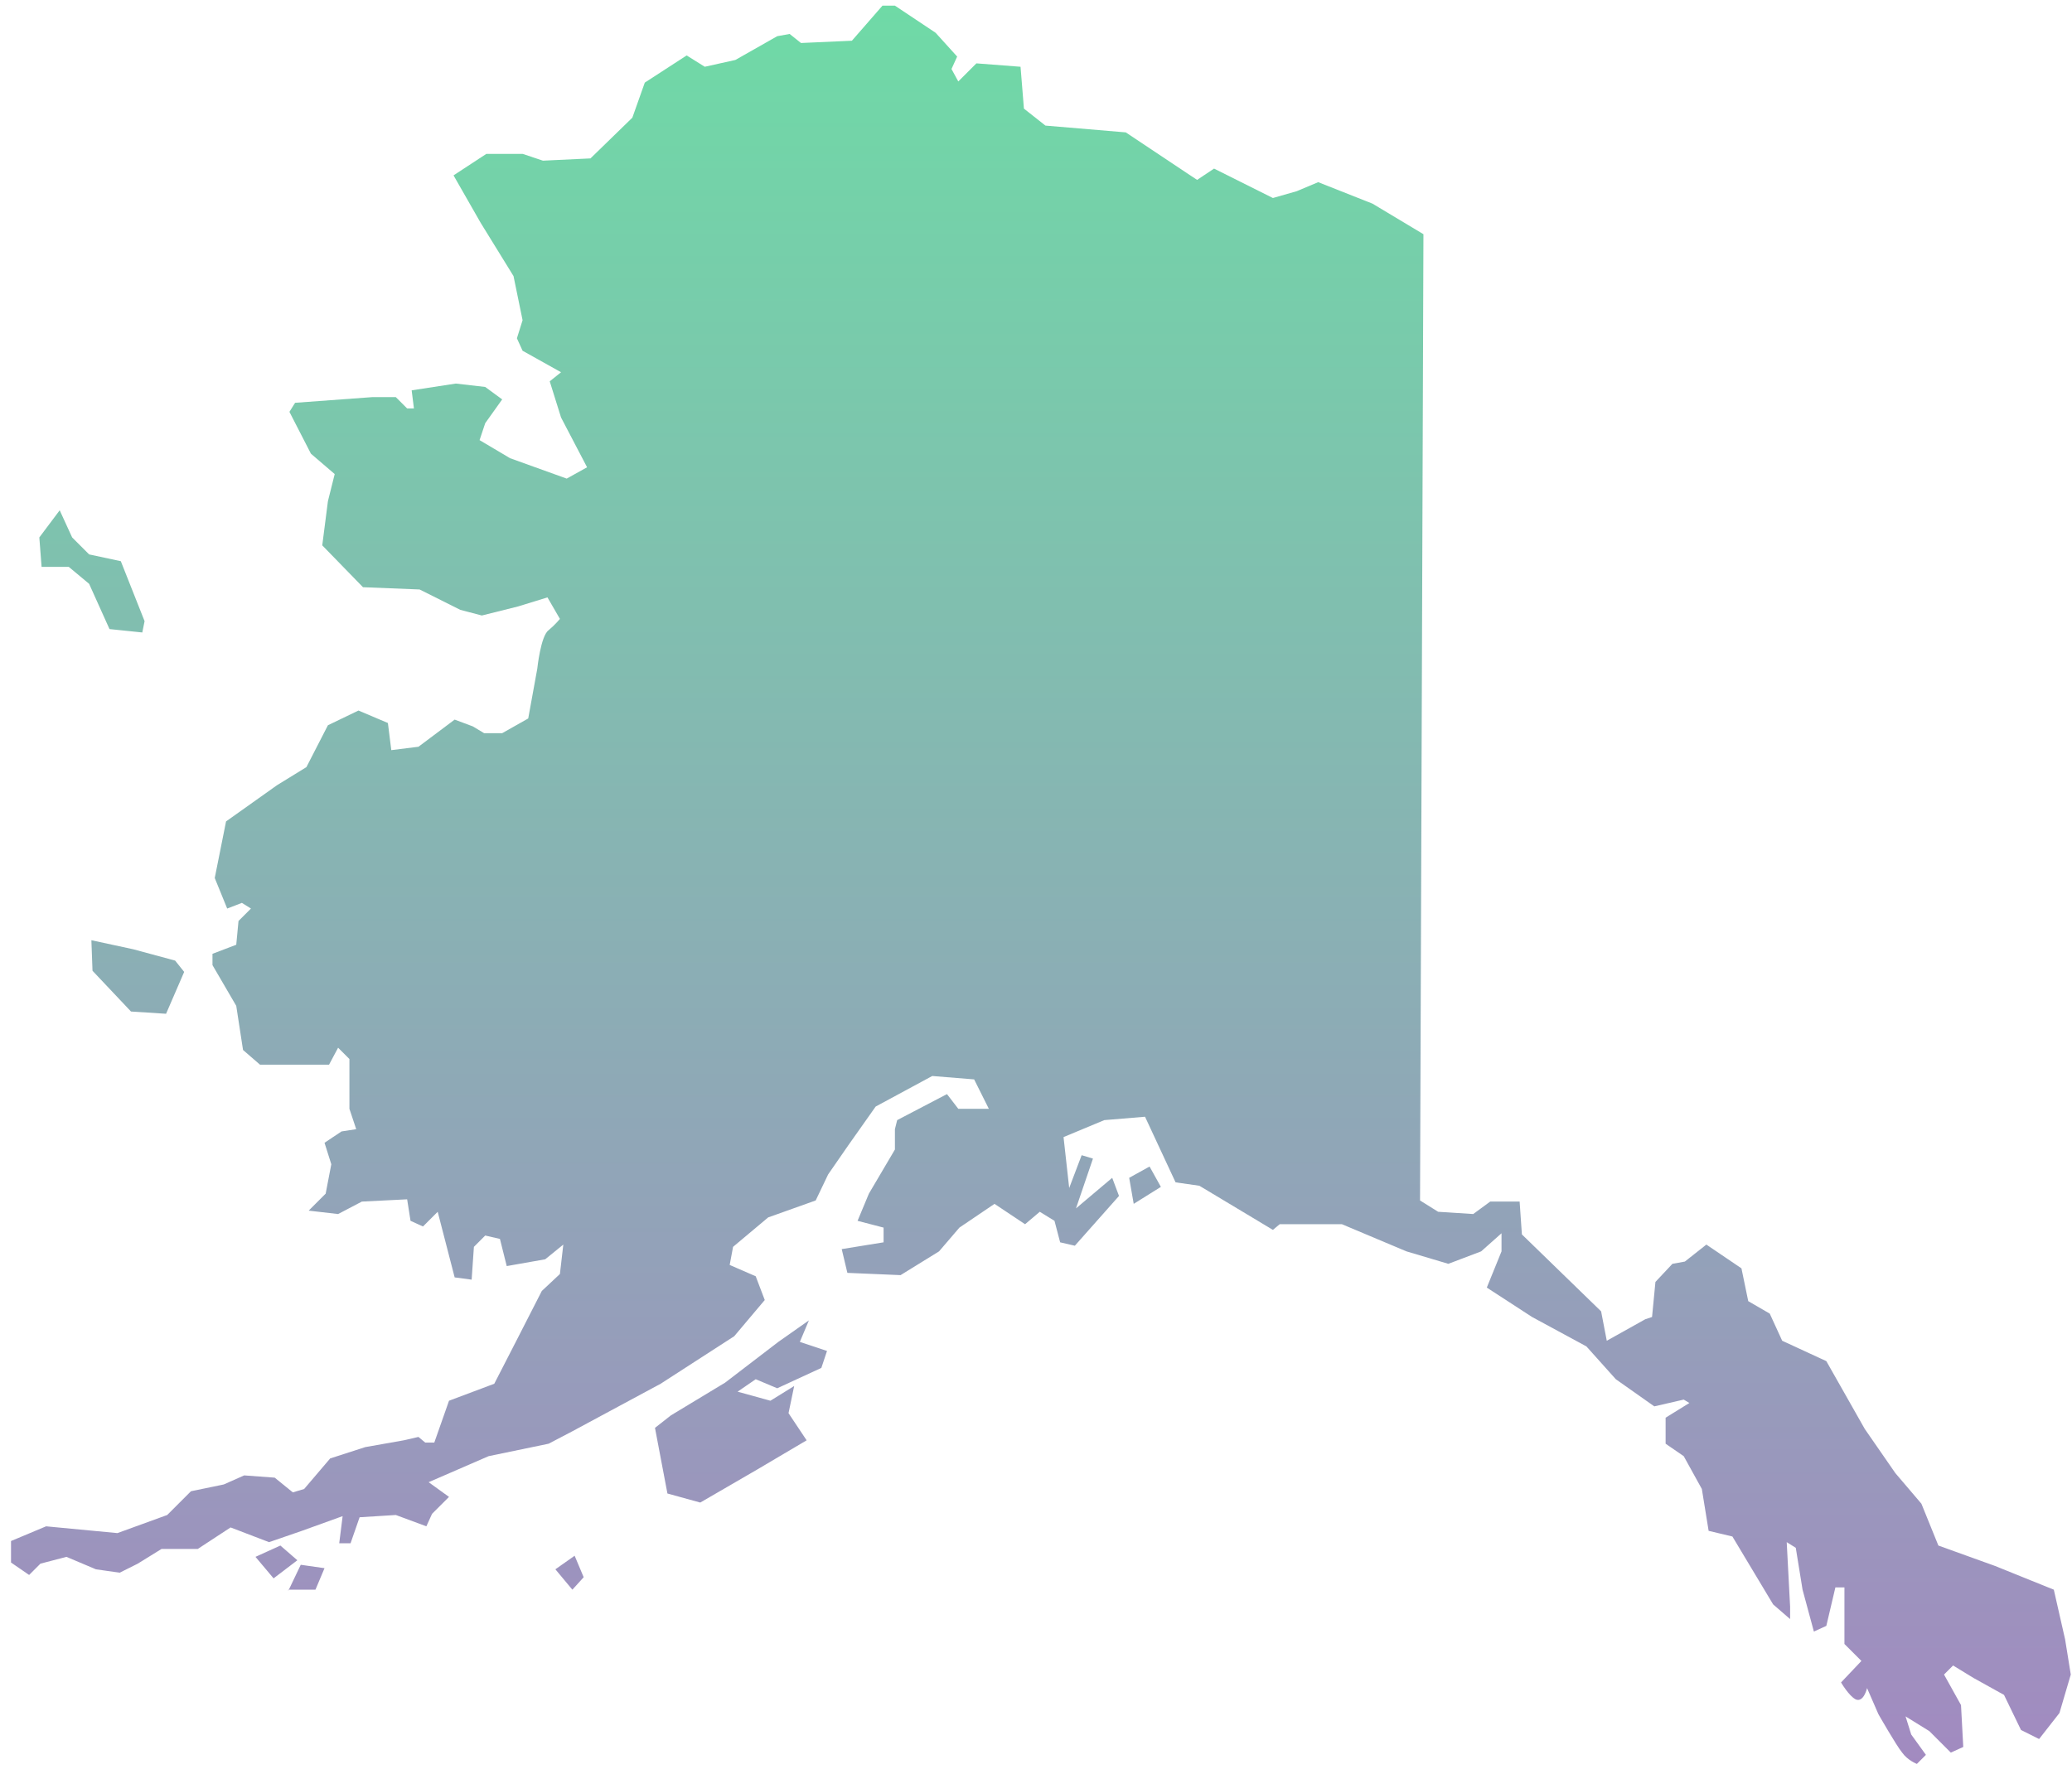
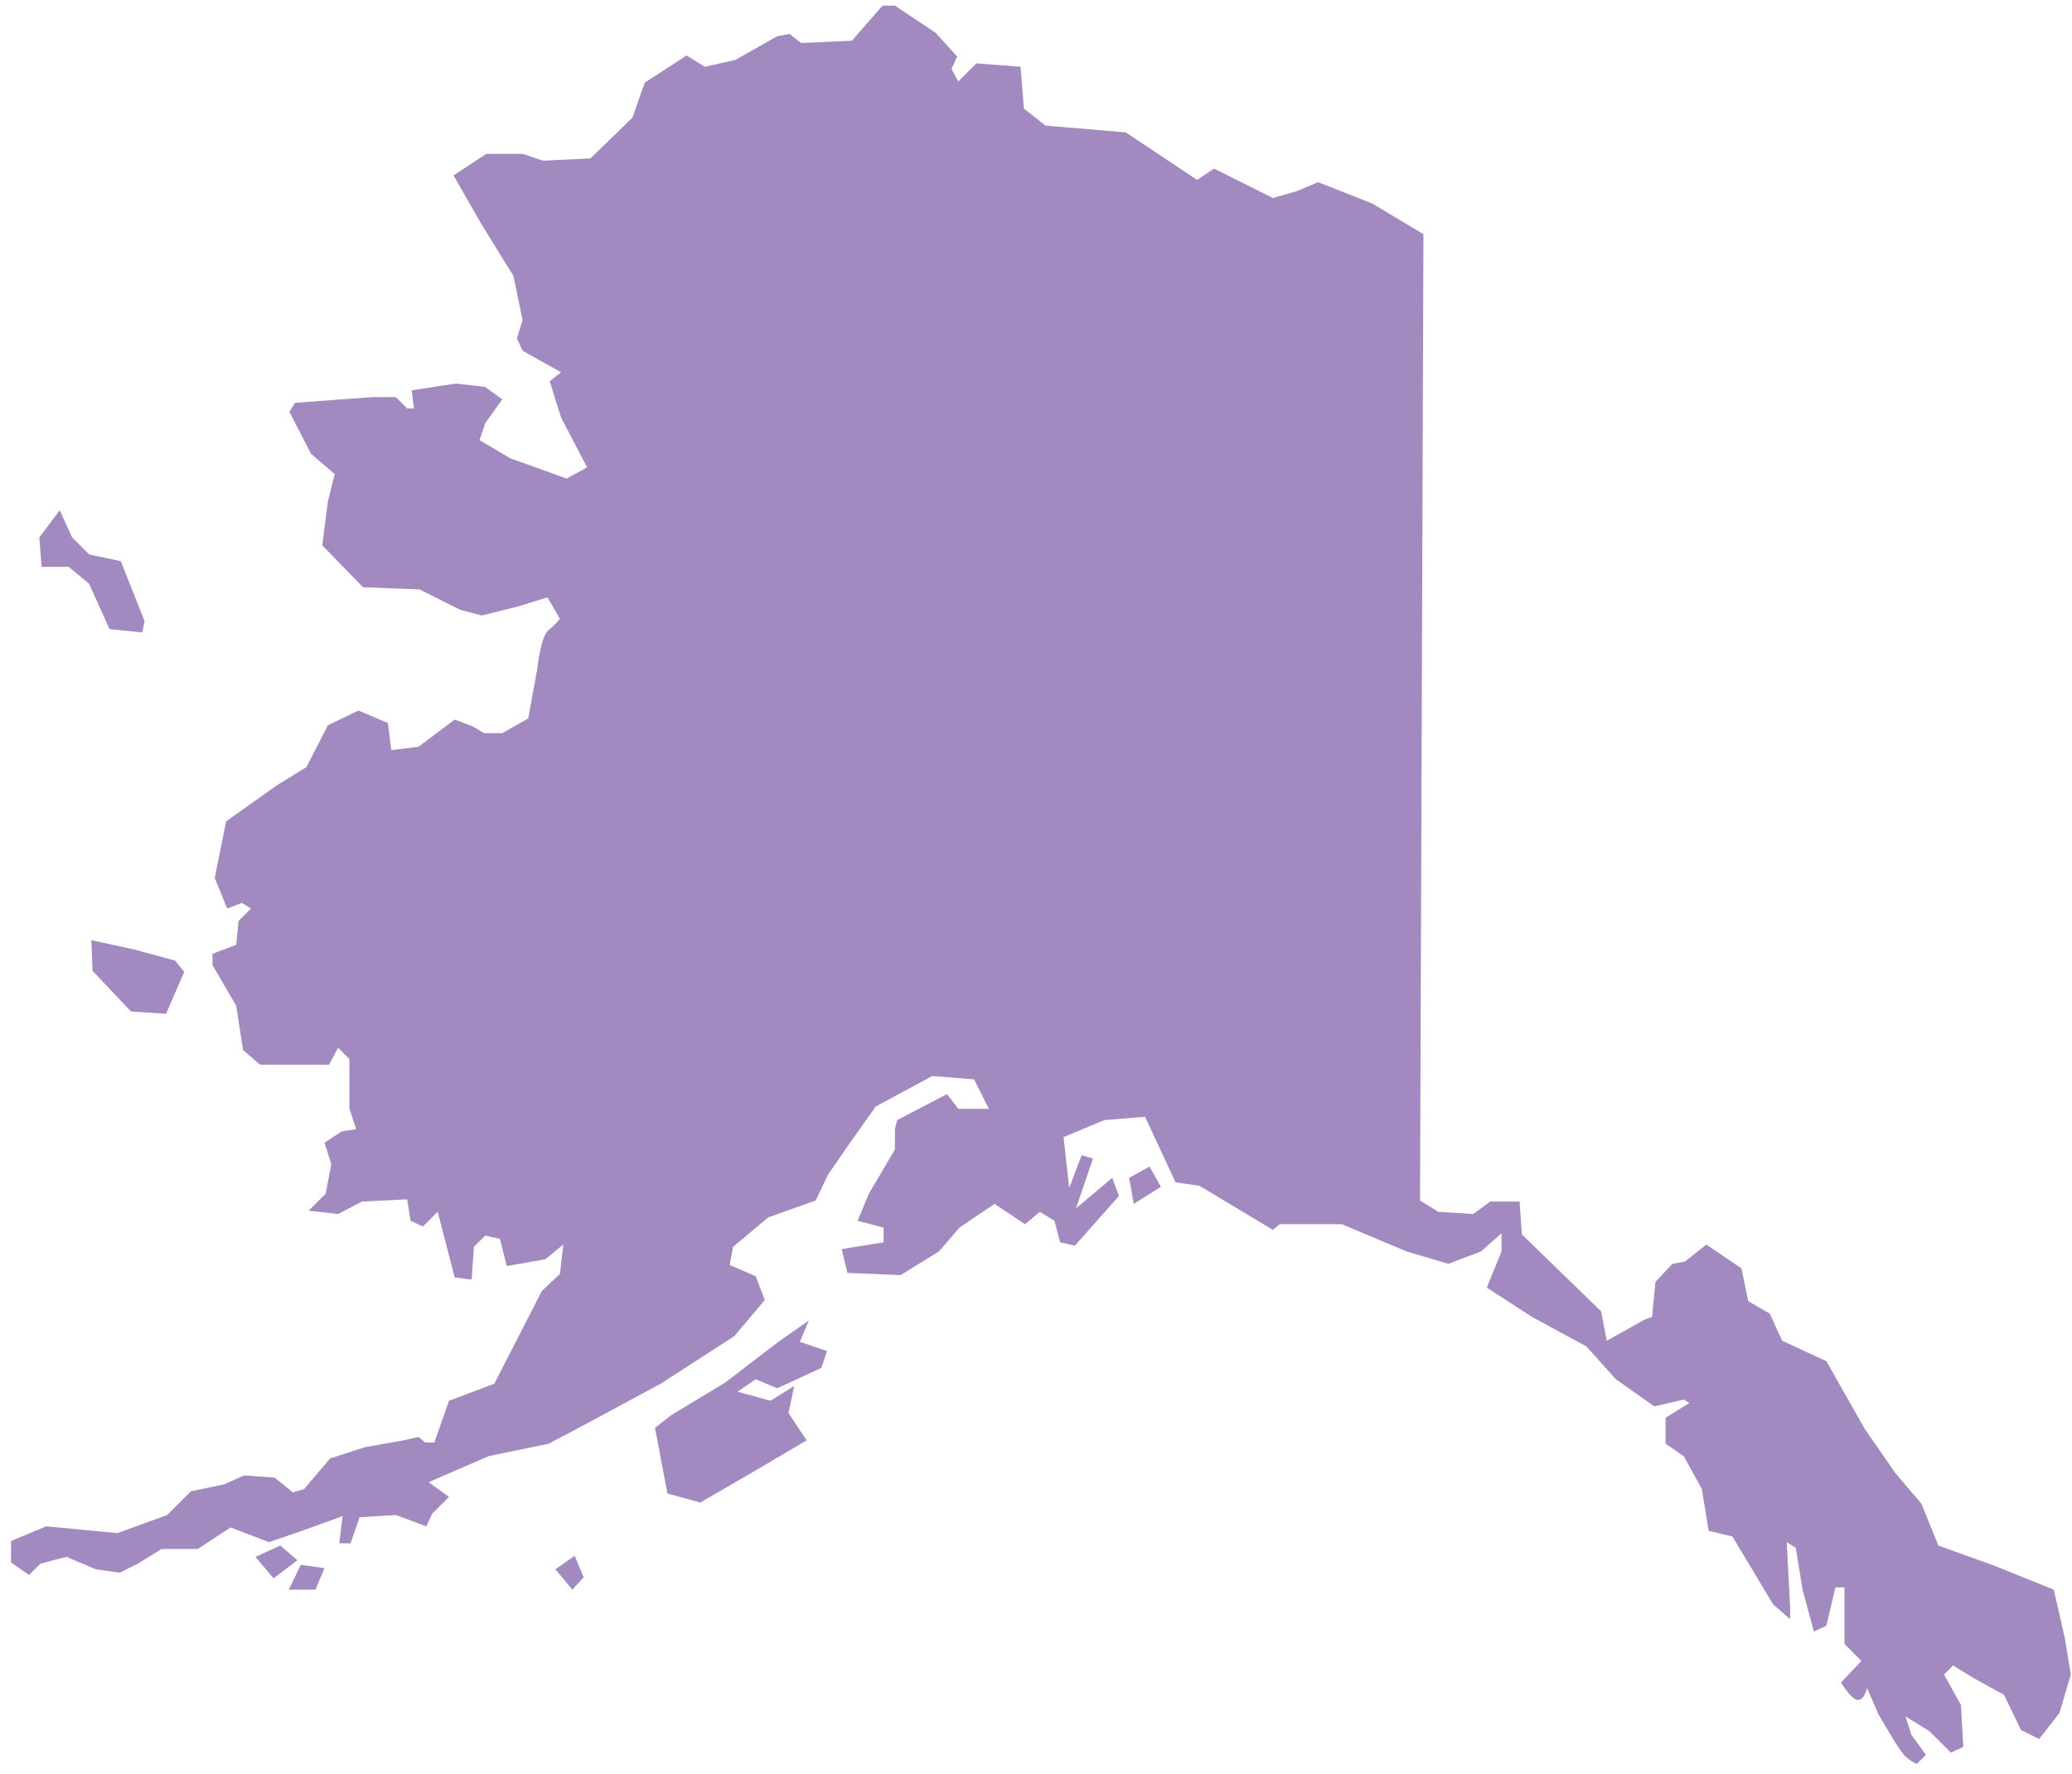
<svg xmlns="http://www.w3.org/2000/svg" width="153px" height="131px" viewBox="0 0 153 131" version="1.1">
  <defs>
    <linearGradient x1="50%" y1="100%" x2="50%" y2="3.061617e-15%" id="linearGradient-1">
      <stop stop-color="#704C9F" offset="0%" />
-       <stop stop-color="#22C677" offset="100%" />
+       <stop stop-color="#704C9F" offset="100%" />
    </linearGradient>
  </defs>
  <g id="Page-1" stroke="none" stroke-width="1" fill="none" fill-rule="evenodd" fill-opacity="0.65">
    <g id="Tablet" transform="translate(-3, -723)" fill="url(#linearGradient-1)" fill-rule="nonzero">
      <g id="AK" transform="translate(-19, 723)">
        <path d="M127.109,17.299 L126.858,88.667 L128.195,89.503 L130.786,89.67 L132.039,88.75 L134.212,88.75 L134.379,91.174 L140.229,96.857 L140.647,99.029 L143.488,97.442 L143.99,97.274 L144.24,94.684 L145.494,93.347 L146.413,93.18 L148.001,91.926 L150.592,93.681 L151.093,96.104 L152.681,97.024 L153.6,99.029 L156.859,100.534 L159.701,105.548 L161.957,108.807 L163.879,111.063 L165.133,114.155 L169.311,115.66 L173.657,117.415 L174.492,121.092 L174.91,123.682 L174.074,126.524 L172.57,128.446 L171.233,127.777 L169.98,125.187 L167.723,123.933 L166.219,123.014 L165.55,123.682 L166.804,125.939 L166.971,129.031 L166.052,129.449 L164.464,127.861 L162.709,126.774 L163.127,128.111 L164.213,129.616 L163.545,130.284 C163.545,130.284 162.876,130.034 162.458,129.449 C162.04,128.947 160.703,126.607 160.703,126.607 L159.868,124.685 C159.868,124.685 159.617,125.771 159.032,125.521 C158.531,125.27 157.946,124.267 157.946,124.267 L159.45,122.679 L158.196,121.426 L158.196,117.247 L157.528,117.247 L156.859,120.089 L155.94,120.507 L155.104,117.415 L154.603,114.323 L153.934,113.905 L154.185,118.668 L154.185,119.587 L152.931,118.501 L149.923,113.487 L148.168,113.069 L147.667,109.977 L146.329,107.553 L144.992,106.634 L144.992,104.712 L146.747,103.626 L146.329,103.375 L144.157,103.876 L141.315,101.871 L139.143,99.447 L135.131,97.274 L131.788,95.102 L132.875,92.427 L132.875,91.09 L131.371,92.427 L128.947,93.347 L125.855,92.427 L121.092,90.422 L116.495,90.422 L115.994,90.84 L110.562,87.58 L108.807,87.33 L106.551,82.483 L103.542,82.733 L100.534,83.987 L100.951,87.748 L101.871,85.324 L102.706,85.575 L101.453,89.252 L104.127,86.995 L104.629,88.333 L101.369,92.01 L100.283,91.759 L99.865,90.171 L98.779,89.503 L97.692,90.422 L95.436,88.918 L92.845,90.672 L91.341,92.427 L88.5,94.182 L84.572,94.015 L84.154,92.26 L87.246,91.759 L87.246,90.672 L85.324,90.171 L86.16,88.165 L88.082,84.906 L88.082,83.402 L88.249,82.733 L91.926,80.811 L92.762,81.898 L95.018,81.898 L93.932,79.725 L90.84,79.474 L86.661,81.731 L84.655,84.572 L83.151,86.745 L82.232,88.667 L78.722,89.92 L76.131,92.093 L75.881,93.43 L77.803,94.266 L78.471,96.021 L76.215,98.695 L70.783,102.205 L64.265,105.715 L62.51,106.634 L58.081,107.553 L53.651,109.476 L55.156,110.562 L53.902,111.815 L53.484,112.735 L51.228,111.899 L48.554,112.066 L47.885,113.988 L47.049,113.988 L47.3,111.983 L44.292,113.069 L41.868,113.905 L39.027,112.818 L36.603,114.406 L33.929,114.406 L32.174,115.492 L30.837,116.161 L29.082,115.91 L26.909,114.991 L24.987,115.492 L24.151,116.328 L22.814,115.409 L22.814,113.821 L25.405,112.735 L30.67,113.236 L34.347,111.899 L36.102,110.144 L38.525,109.643 L40.03,108.974 L42.286,109.141 L43.623,110.228 L44.459,109.977 L46.381,107.721 L48.971,106.885 L51.813,106.383 L52.899,106.133 L53.401,106.551 L54.069,106.551 L55.156,103.459 L58.498,102.205 L60.086,99.113 L62.008,95.352 L63.345,94.099 L63.596,91.926 L62.259,93.012 L59.418,93.514 L58.916,91.508 L57.83,91.257 L56.994,92.093 L56.827,94.517 L55.573,94.35 L54.32,89.503 L53.234,90.589 L52.314,90.171 L52.064,88.583 L48.721,88.75 L46.966,89.67 L44.793,89.419 L46.047,88.165 L46.464,85.993 L45.963,84.405 L47.217,83.569 L48.303,83.402 L47.802,81.898 L47.802,78.221 L46.966,77.385 L46.297,78.639 L41.2,78.639 L39.946,77.552 L39.445,74.293 L37.69,71.284 L37.69,70.449 L39.445,69.78 L39.612,68.025 L40.531,67.106 L39.862,66.688 L38.776,67.106 L37.857,64.85 L38.692,60.671 L42.453,57.997 L44.626,56.66 L46.214,53.568 L48.47,52.481 L50.643,53.401 L50.894,55.406 L52.899,55.156 L55.573,53.15 L56.911,53.651 L57.746,54.153 L59.083,54.153 L61.005,53.066 L61.674,49.389 C61.674,49.389 61.925,46.966 62.51,46.548 C63.011,46.13 63.345,45.712 63.345,45.712 L62.426,44.124 L60.253,44.793 L57.579,45.462 L55.991,45.044 L52.983,43.539 L48.804,43.372 L45.796,40.28 L46.214,37.021 L46.715,35.015 L44.96,33.511 L43.372,30.419 L43.79,29.751 L49.473,29.333 L51.228,29.333 L52.064,30.168 L52.565,30.168 L52.398,28.831 L55.657,28.33 L57.83,28.581 L59.083,29.5 L57.83,31.255 L57.412,32.508 L59.668,33.845 L63.847,35.35 L65.351,34.514 L63.429,30.837 L62.593,28.163 L63.429,27.494 L60.588,25.906 L60.17,24.987 L60.588,23.65 L59.919,20.391 L57.496,16.463 L55.49,12.953 L57.913,11.365 L60.588,11.365 L62.092,11.867 L65.602,11.7 L68.694,8.691 L69.613,6.101 L72.705,4.095 L74.042,4.931 L76.299,4.429 L79.391,2.674 L80.31,2.507 L81.146,3.176 L84.906,3.008 L87.163,0.418 L88.082,0.418 L91.09,2.424 L92.678,4.178 L92.26,5.098 L92.762,6.017 L94.099,4.68 L97.358,4.931 L97.609,8.023 L99.197,9.276 L105.13,9.778 L110.395,13.287 L111.648,12.452 L115.994,14.625 L117.749,14.123 L119.337,13.455 L123.348,15.042 L127.109,17.299 Z M30.921,41.45 L32.676,45.879 L32.508,46.715 L30.085,46.464 L28.581,43.122 L27.076,41.868 L25.071,41.868 L24.904,39.695 L26.408,37.69 L27.327,39.695 L28.581,40.949 L30.921,41.45 Z M28.748,69.446 L31.84,70.114 L34.932,70.95 L35.6,71.786 L34.263,74.878 L31.673,74.711 L28.831,71.702 L28.748,69.446 Z M11.449,57.663 L12.368,59.835 L13.287,61.173 L12.368,61.841 L10.613,59.25 L10.613,57.663 L11.449,57.663 Z M0,118.752 L2.841,116.83 L5.683,115.994 L7.855,116.245 L8.273,117.582 L9.861,118 L11.449,116.412 L11.198,115.075 L13.455,114.573 L15.878,116.746 L14.959,118.25 L11.282,119.17 L9.025,118.752 L5.933,117.832 L2.256,119.086 L0.919,119.337 L0,118.752 Z M40.865,114.991 L42.202,116.579 L43.957,115.242 L42.704,114.155 L40.865,114.991 Z M43.289,117.498 L44.208,115.576 L45.963,115.827 L45.294,117.415 L43.289,117.415 L43.289,117.498 Z M63.011,115.91 L64.265,117.415 L65.1,116.495 L64.432,114.908 L63.011,115.91 Z M70.365,105.464 L71.284,110.311 L73.708,110.98 L77.886,108.556 L81.563,106.383 L80.226,104.378 L80.644,102.372 L78.889,103.459 L76.466,102.79 L77.803,101.871 L79.391,102.539 L82.65,101.035 L83.068,99.782 L81.062,99.113 L81.731,97.525 L79.474,99.113 L75.546,102.121 L71.535,104.545 L70.365,105.464 Z M105.715,88.918 L107.721,87.664 L106.885,86.16 L105.381,86.995 L105.715,88.918 Z" />
      </g>
    </g>
  </g>
</svg>
